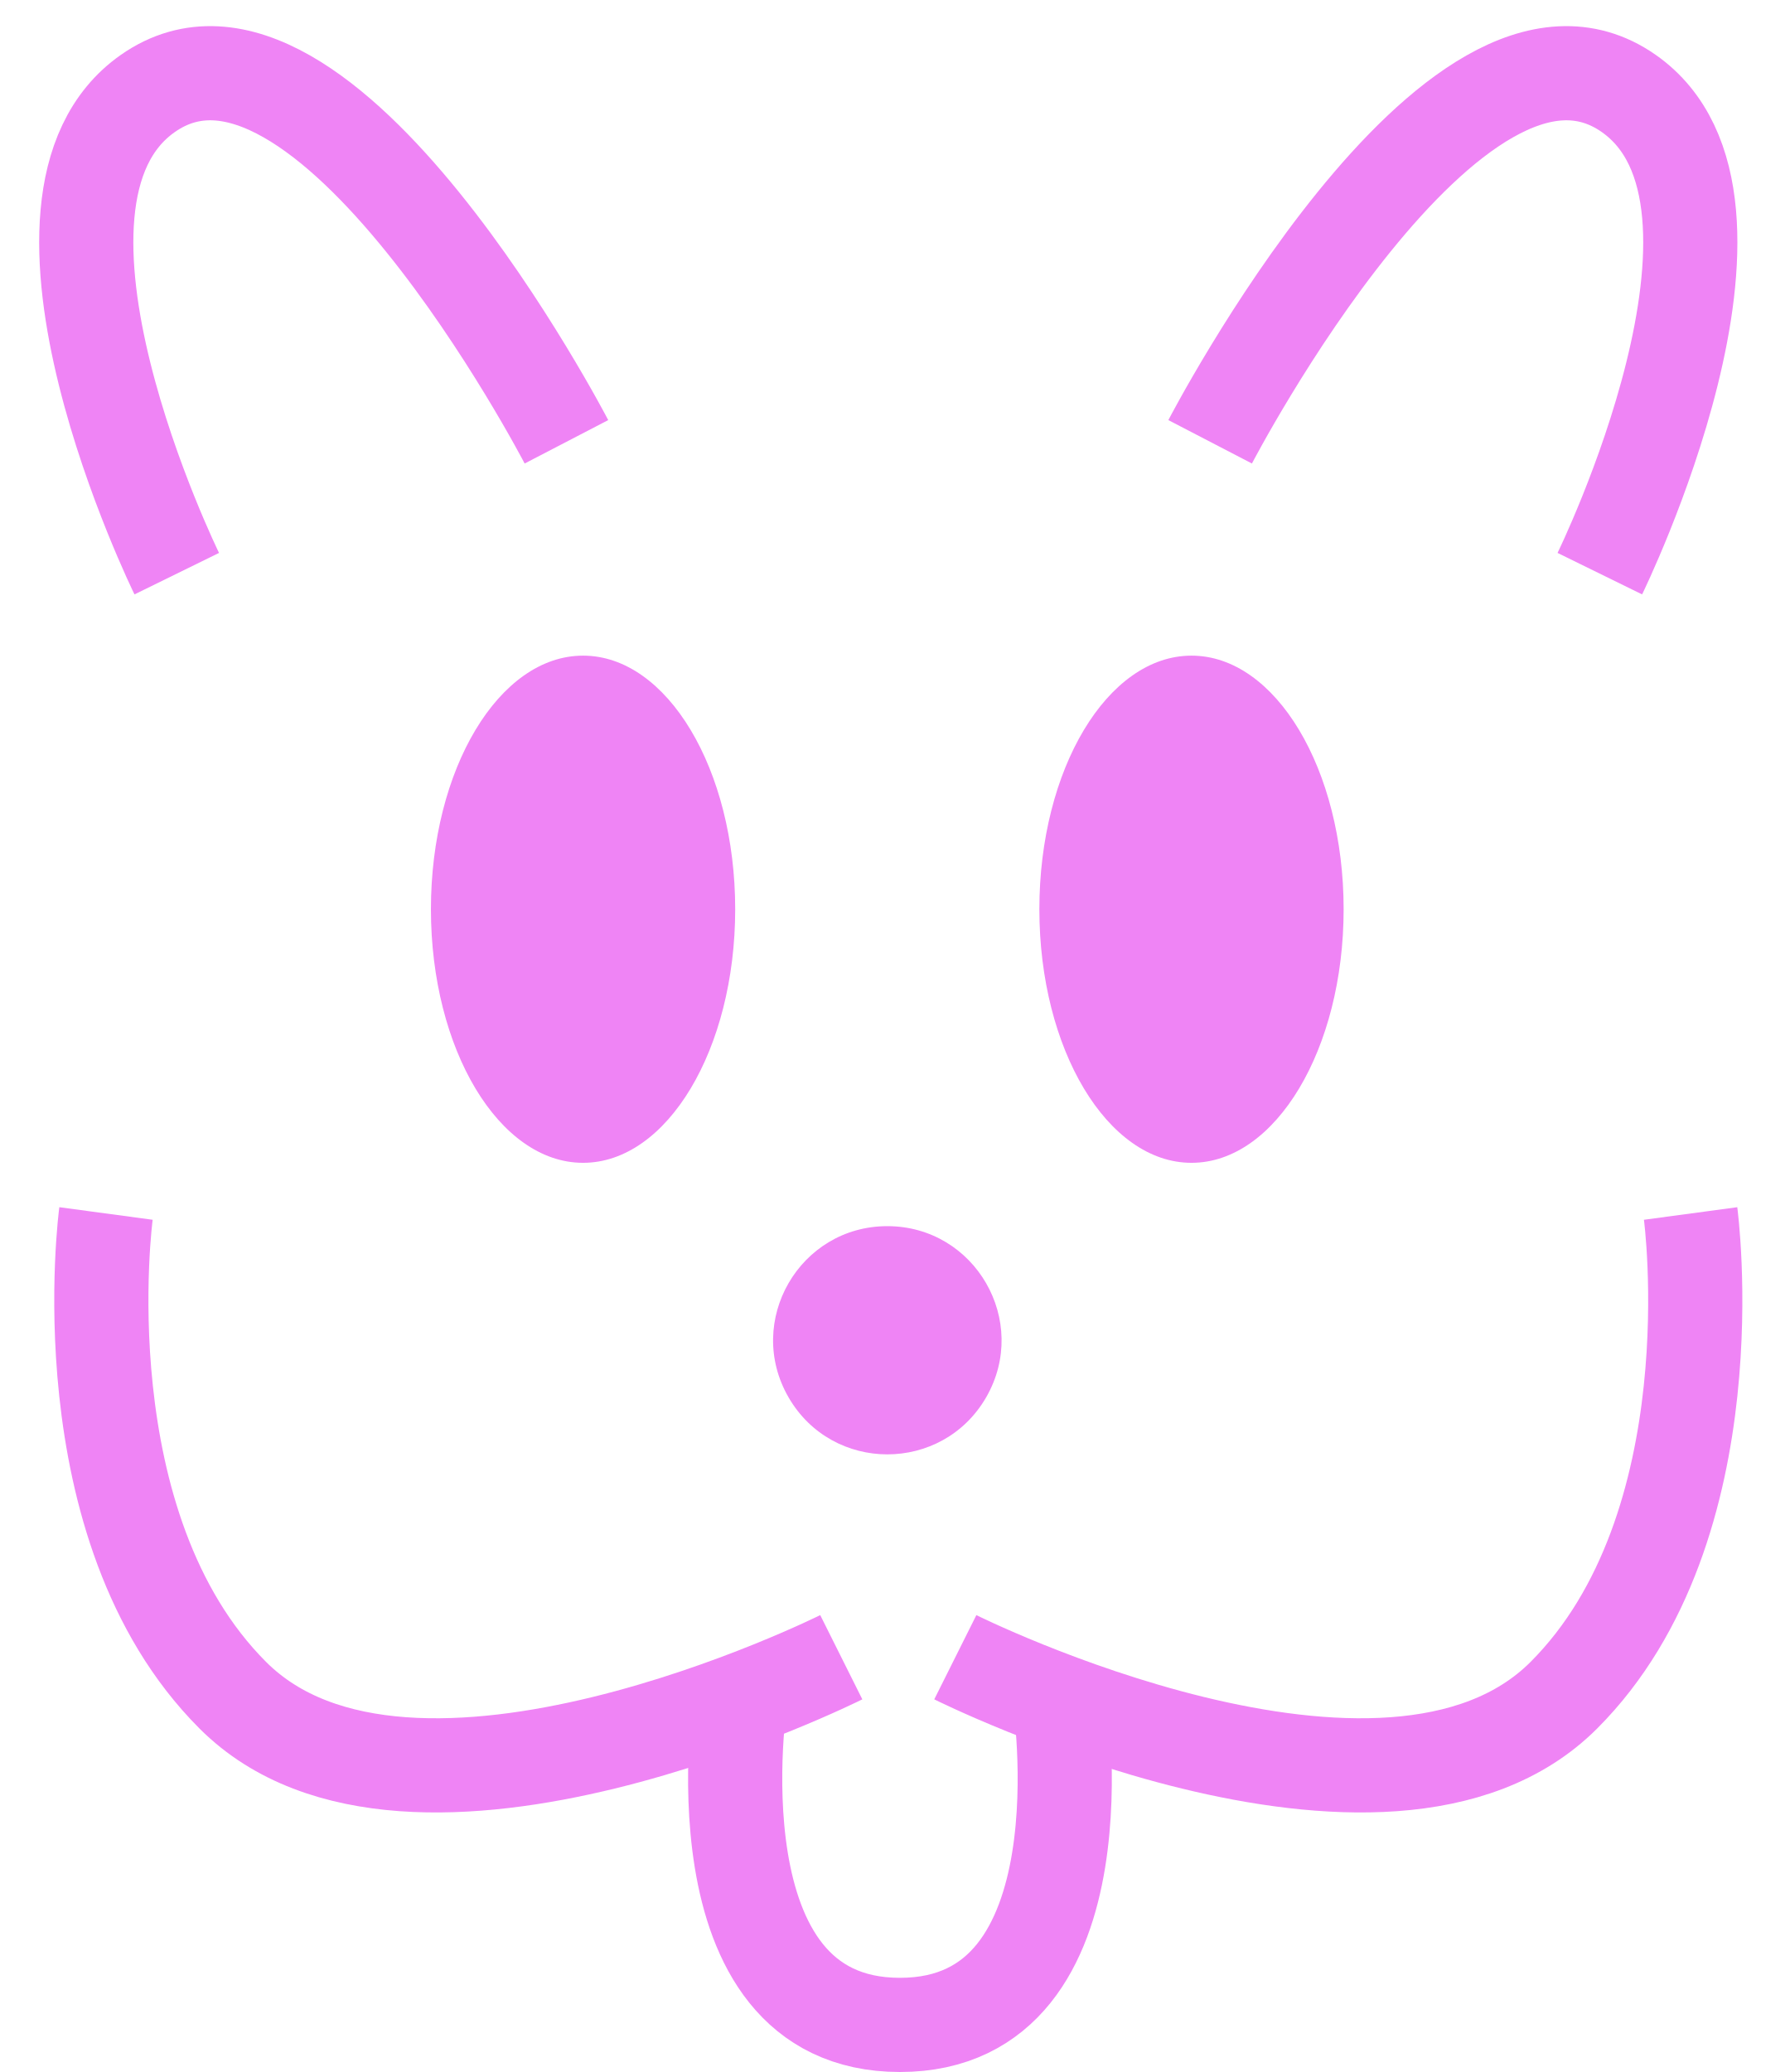
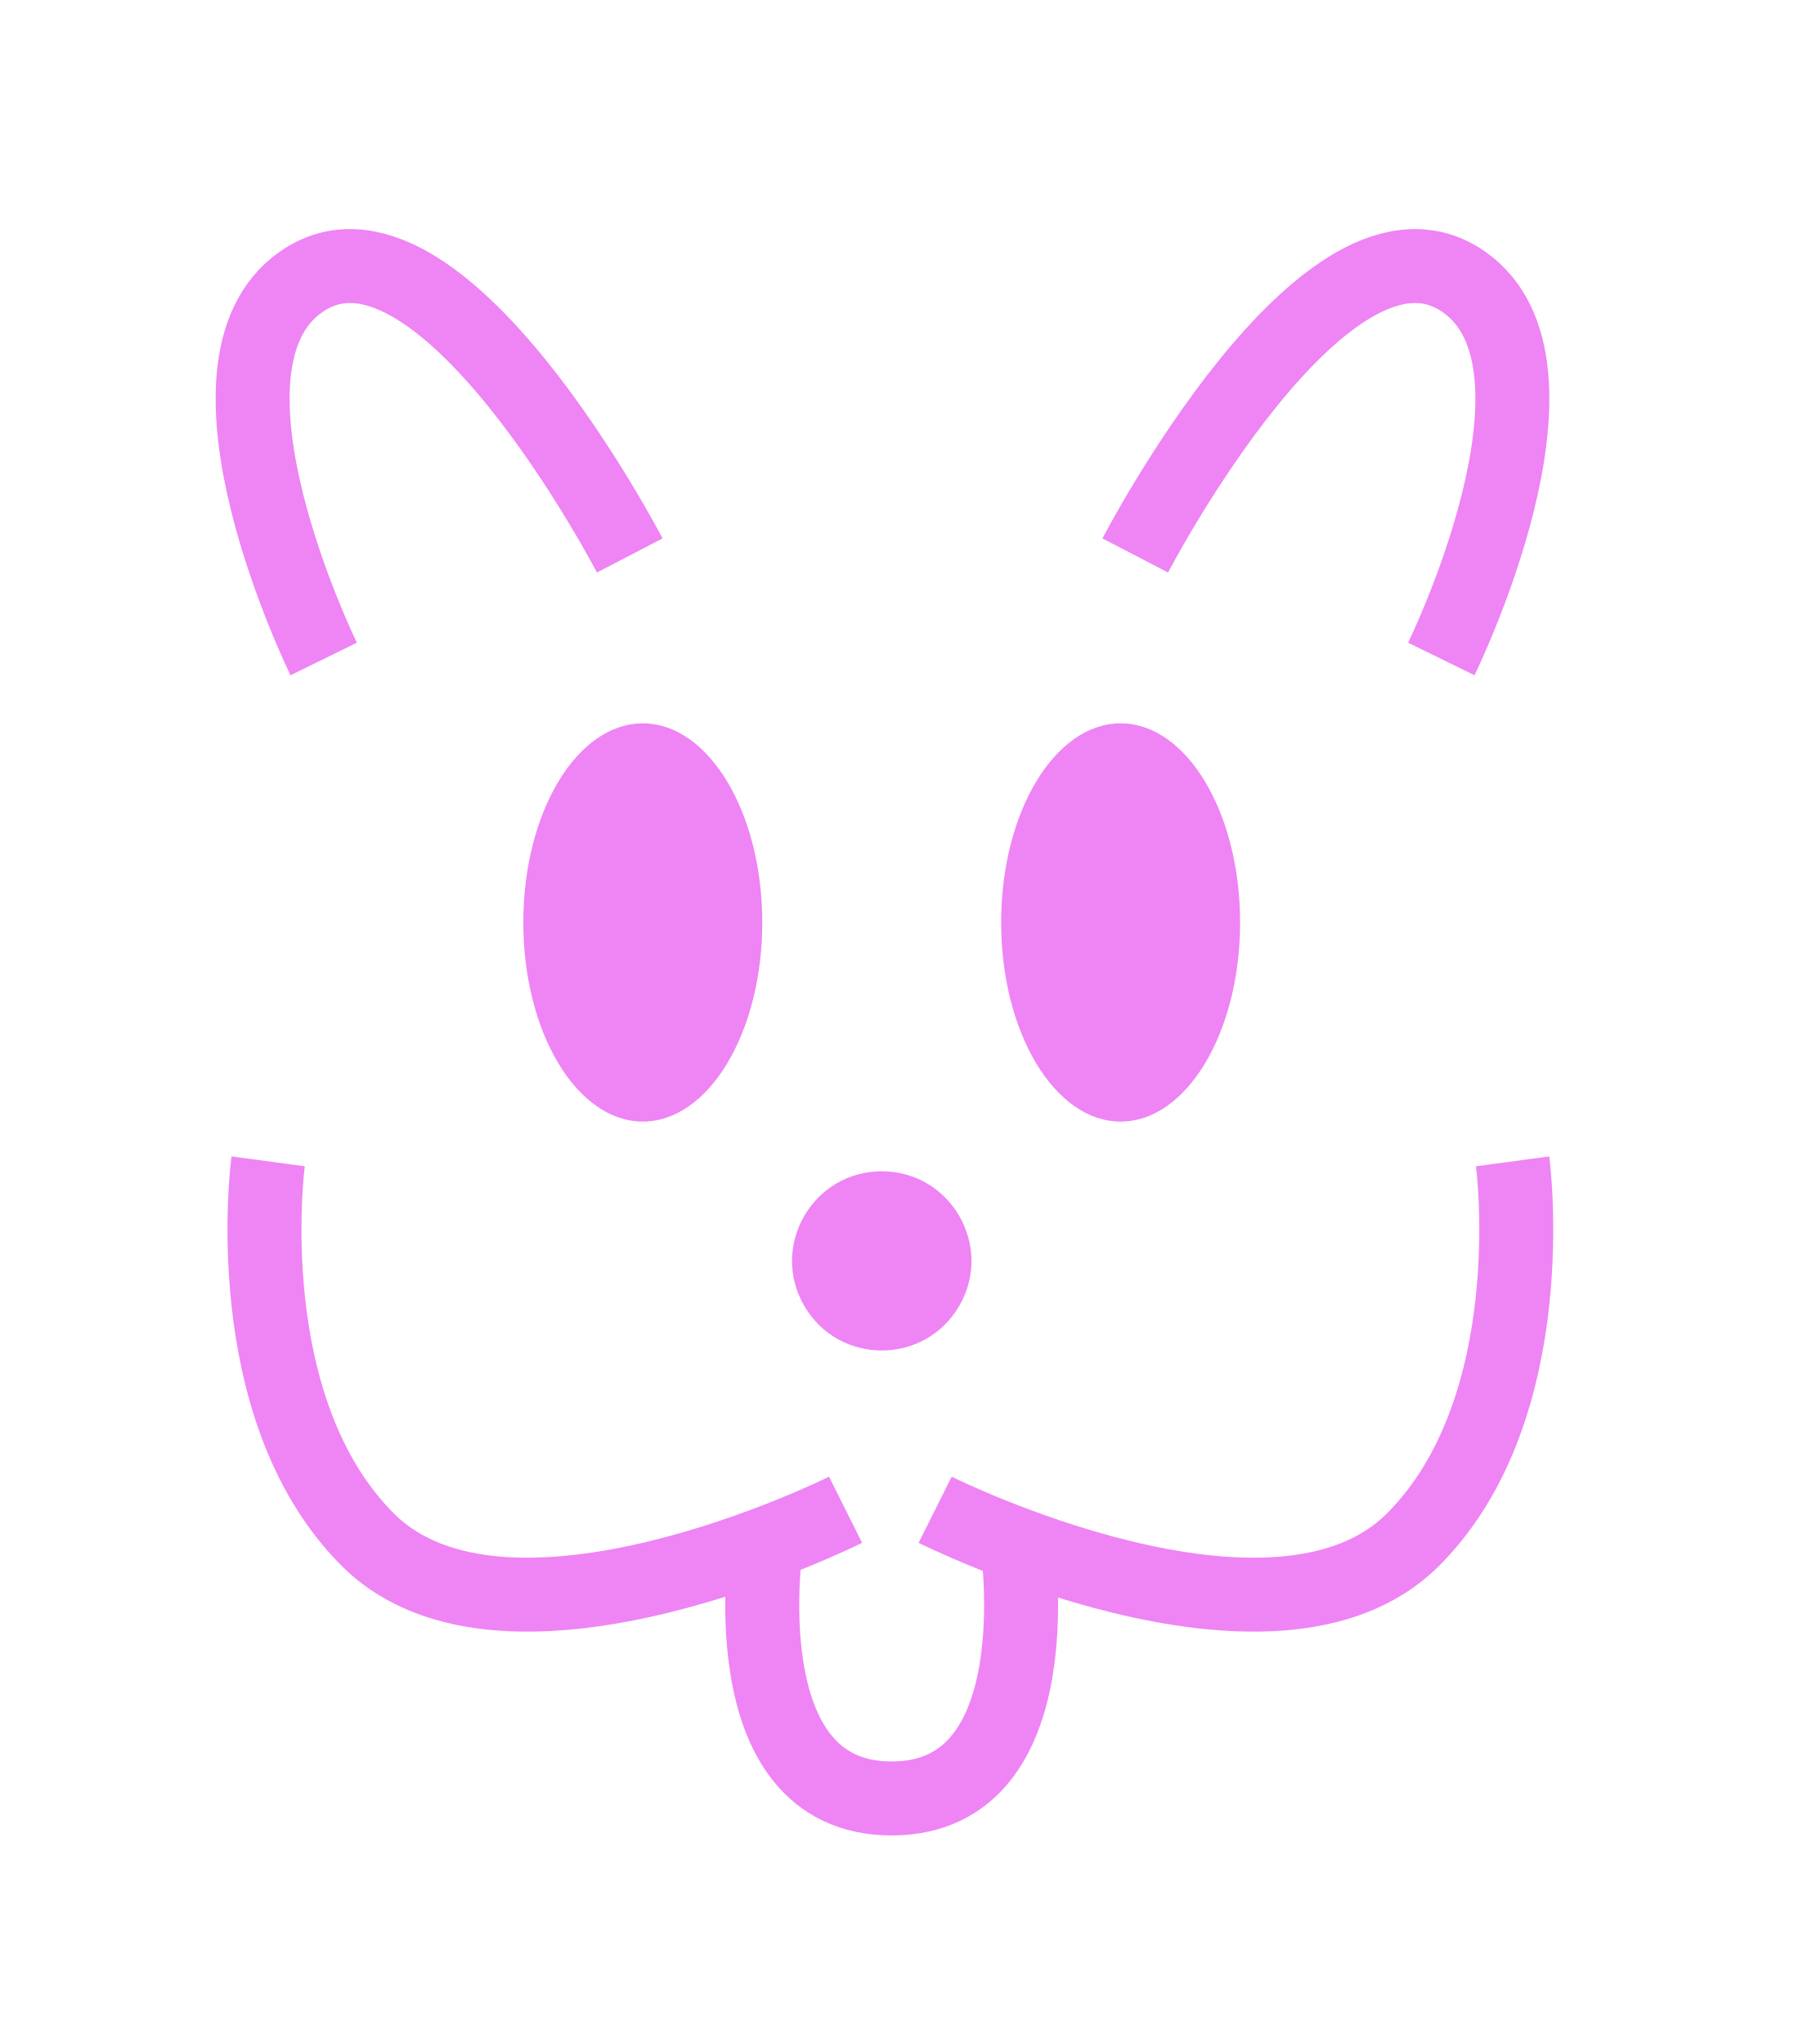
- <svg xmlns="http://www.w3.org/2000/svg" width="38" height="44" viewBox="0 0 38 44" fill="none">
+ <svg xmlns="http://www.w3.org/2000/svg" width="39" height="44" viewBox="-5 -5 49 54" fill="none">
  <path d="M3.754 12.182C3.754 12.182 -0.128 4.27 3.142 1.983C6.842 -0.605 12.03 9.382 12.03 9.382" stroke="#EF84F5" stroke-width="2" />
  <path d="M33.977 12.182C33.977 12.182 37.858 4.27 34.589 1.983C30.888 -0.605 25.701 9.382 25.701 9.382" stroke="#EF84F5" stroke-width="2" />
  <ellipse cx="12.383" cy="19.308" rx="3.231" ry="5.385" fill="#EF84F5" />
  <ellipse cx="25.305" cy="19.308" rx="3.231" ry="5.385" fill="#EF84F5" />
  <path d="M15.732 36C15.732 36 14.635 43 19.113 43C23.591 43 22.495 36 22.495 36" stroke="#EF84F5" stroke-width="2" />
  <path d="M20.944 29.673C20.011 31.288 17.679 31.288 16.747 29.673C15.814 28.058 16.98 26.038 18.845 26.038C20.71 26.038 21.876 28.058 20.944 29.673Z" fill="#EF84F5" />
  <path d="M2.251 25.769C2.251 25.769 1.357 32.412 4.945 36C8.714 39.769 17.867 35.192 17.867 35.192" stroke="#EF84F5" stroke-width="2" />
  <path d="M35.905 25.769C35.905 25.769 36.8 32.412 33.212 36C29.443 39.769 20.289 35.192 20.289 35.192" stroke="#EF84F5" stroke-width="2" />
</svg>
